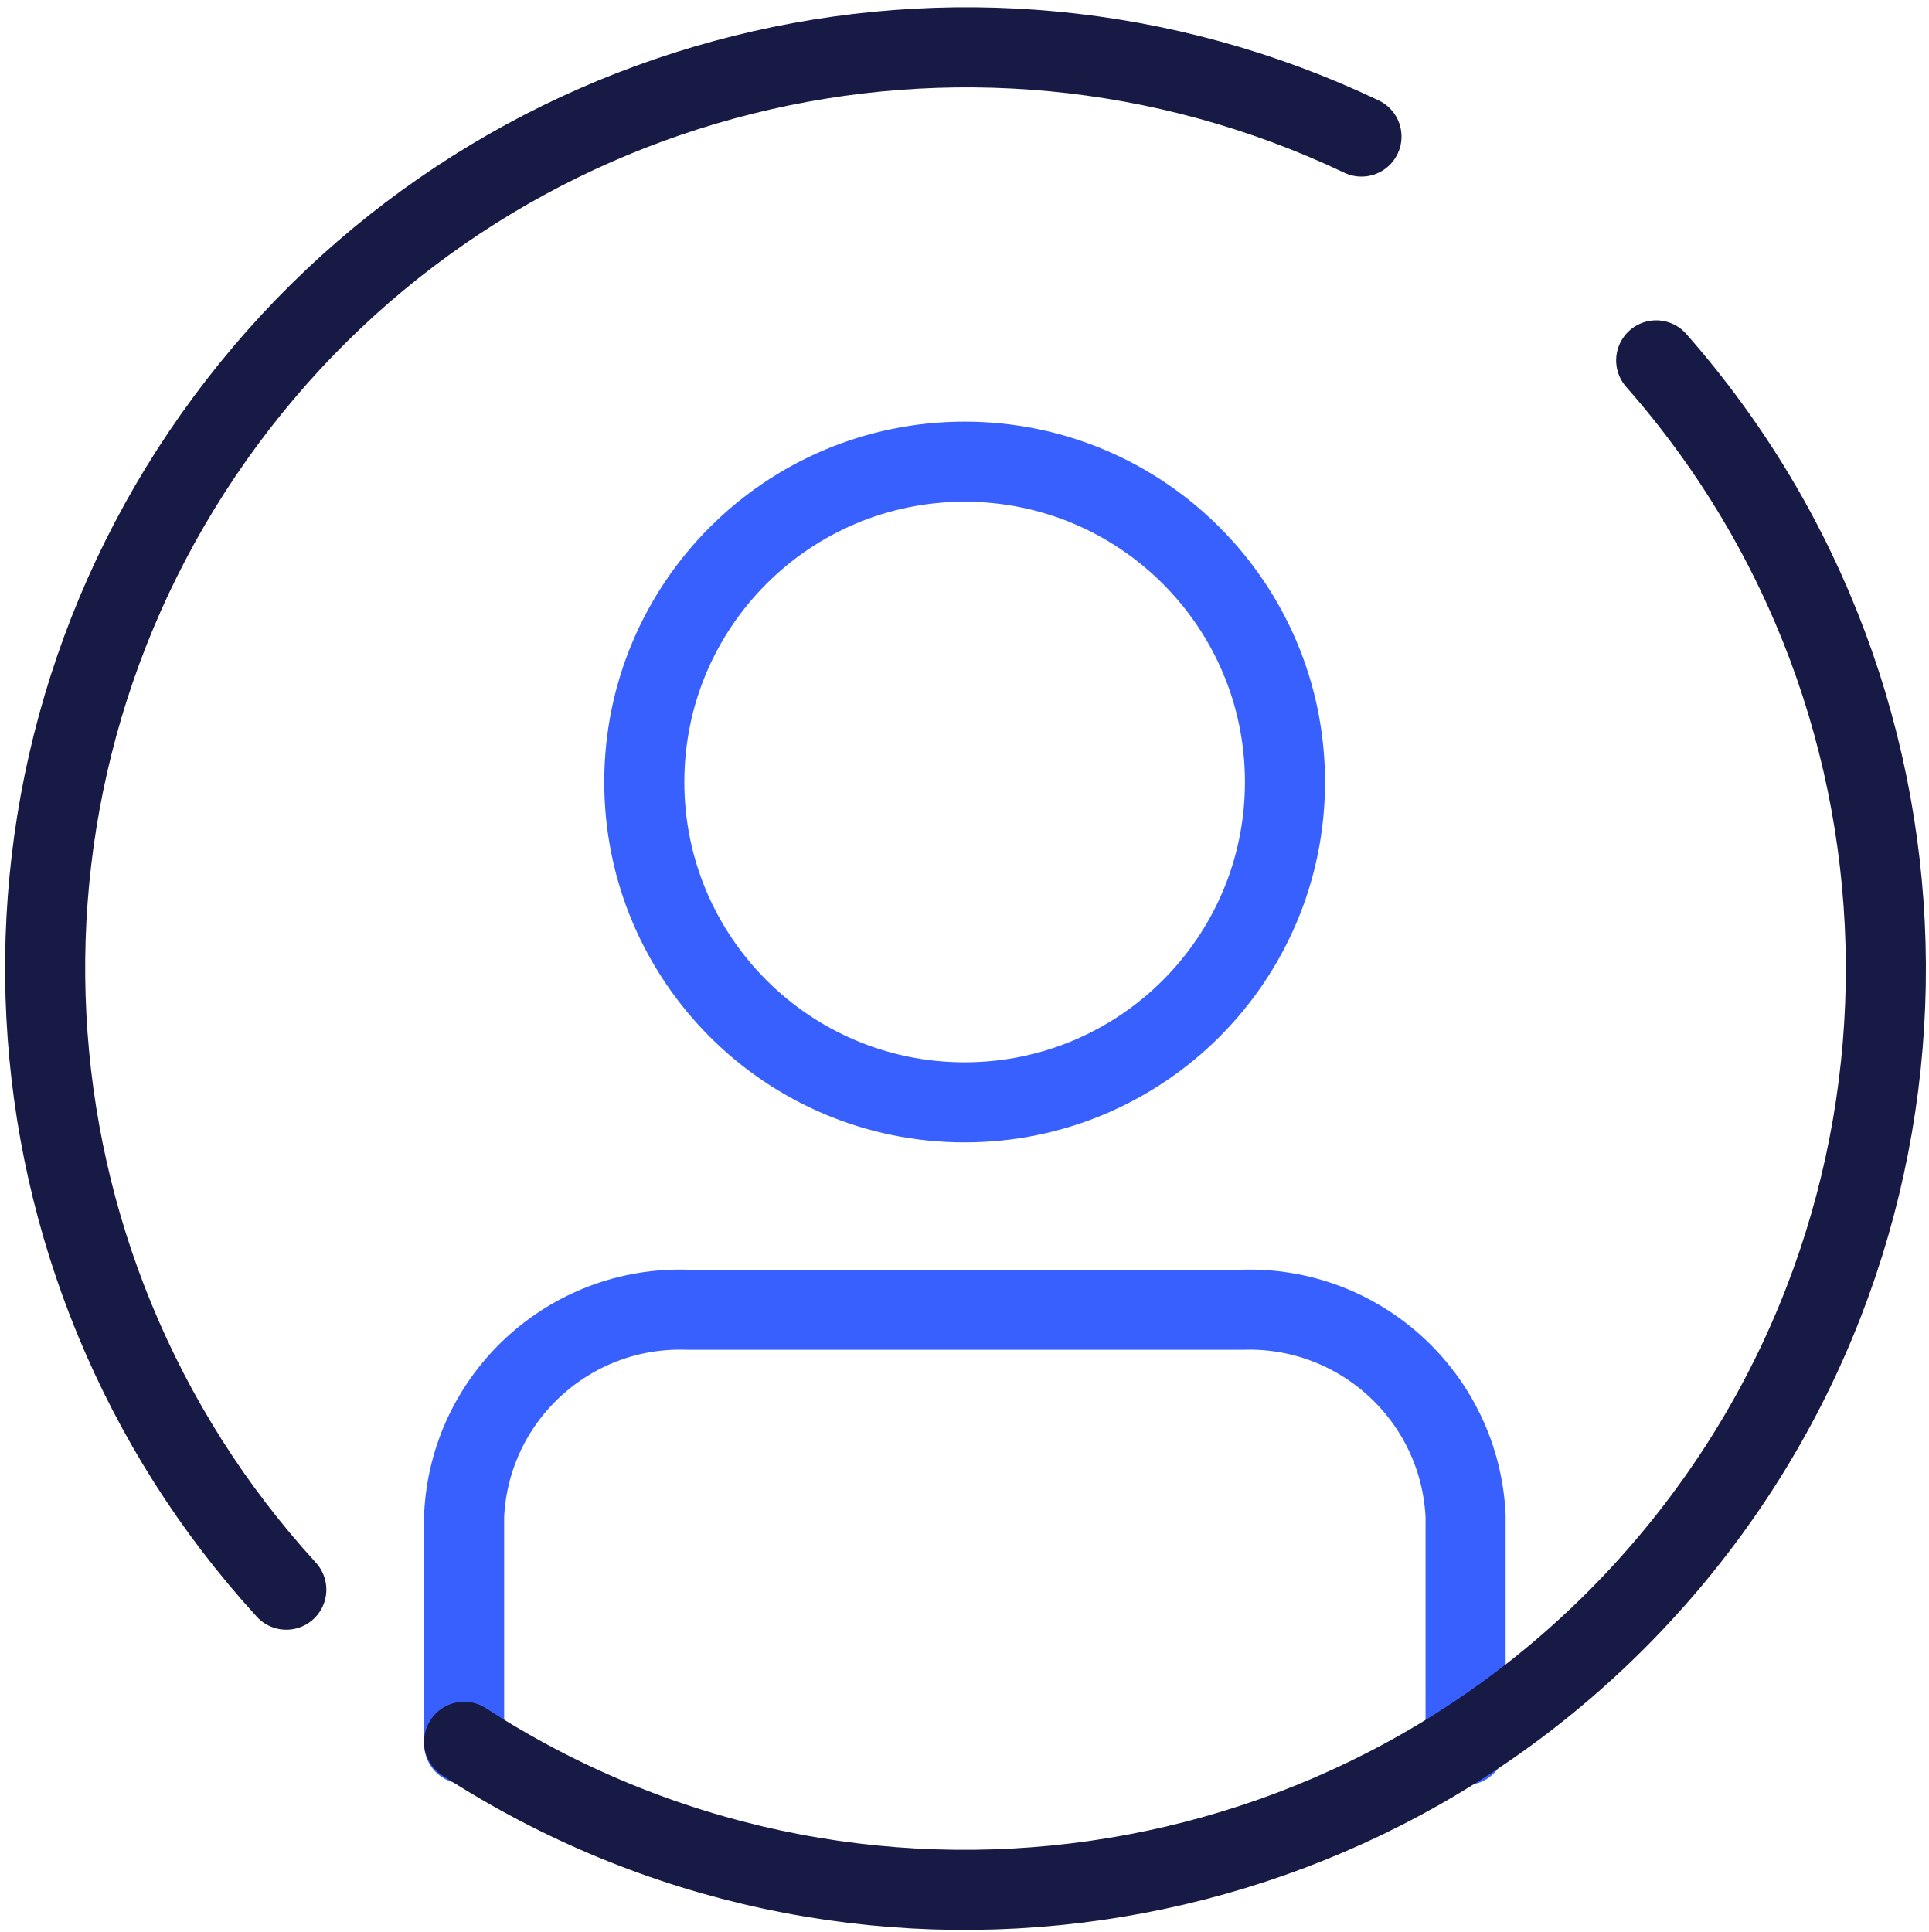
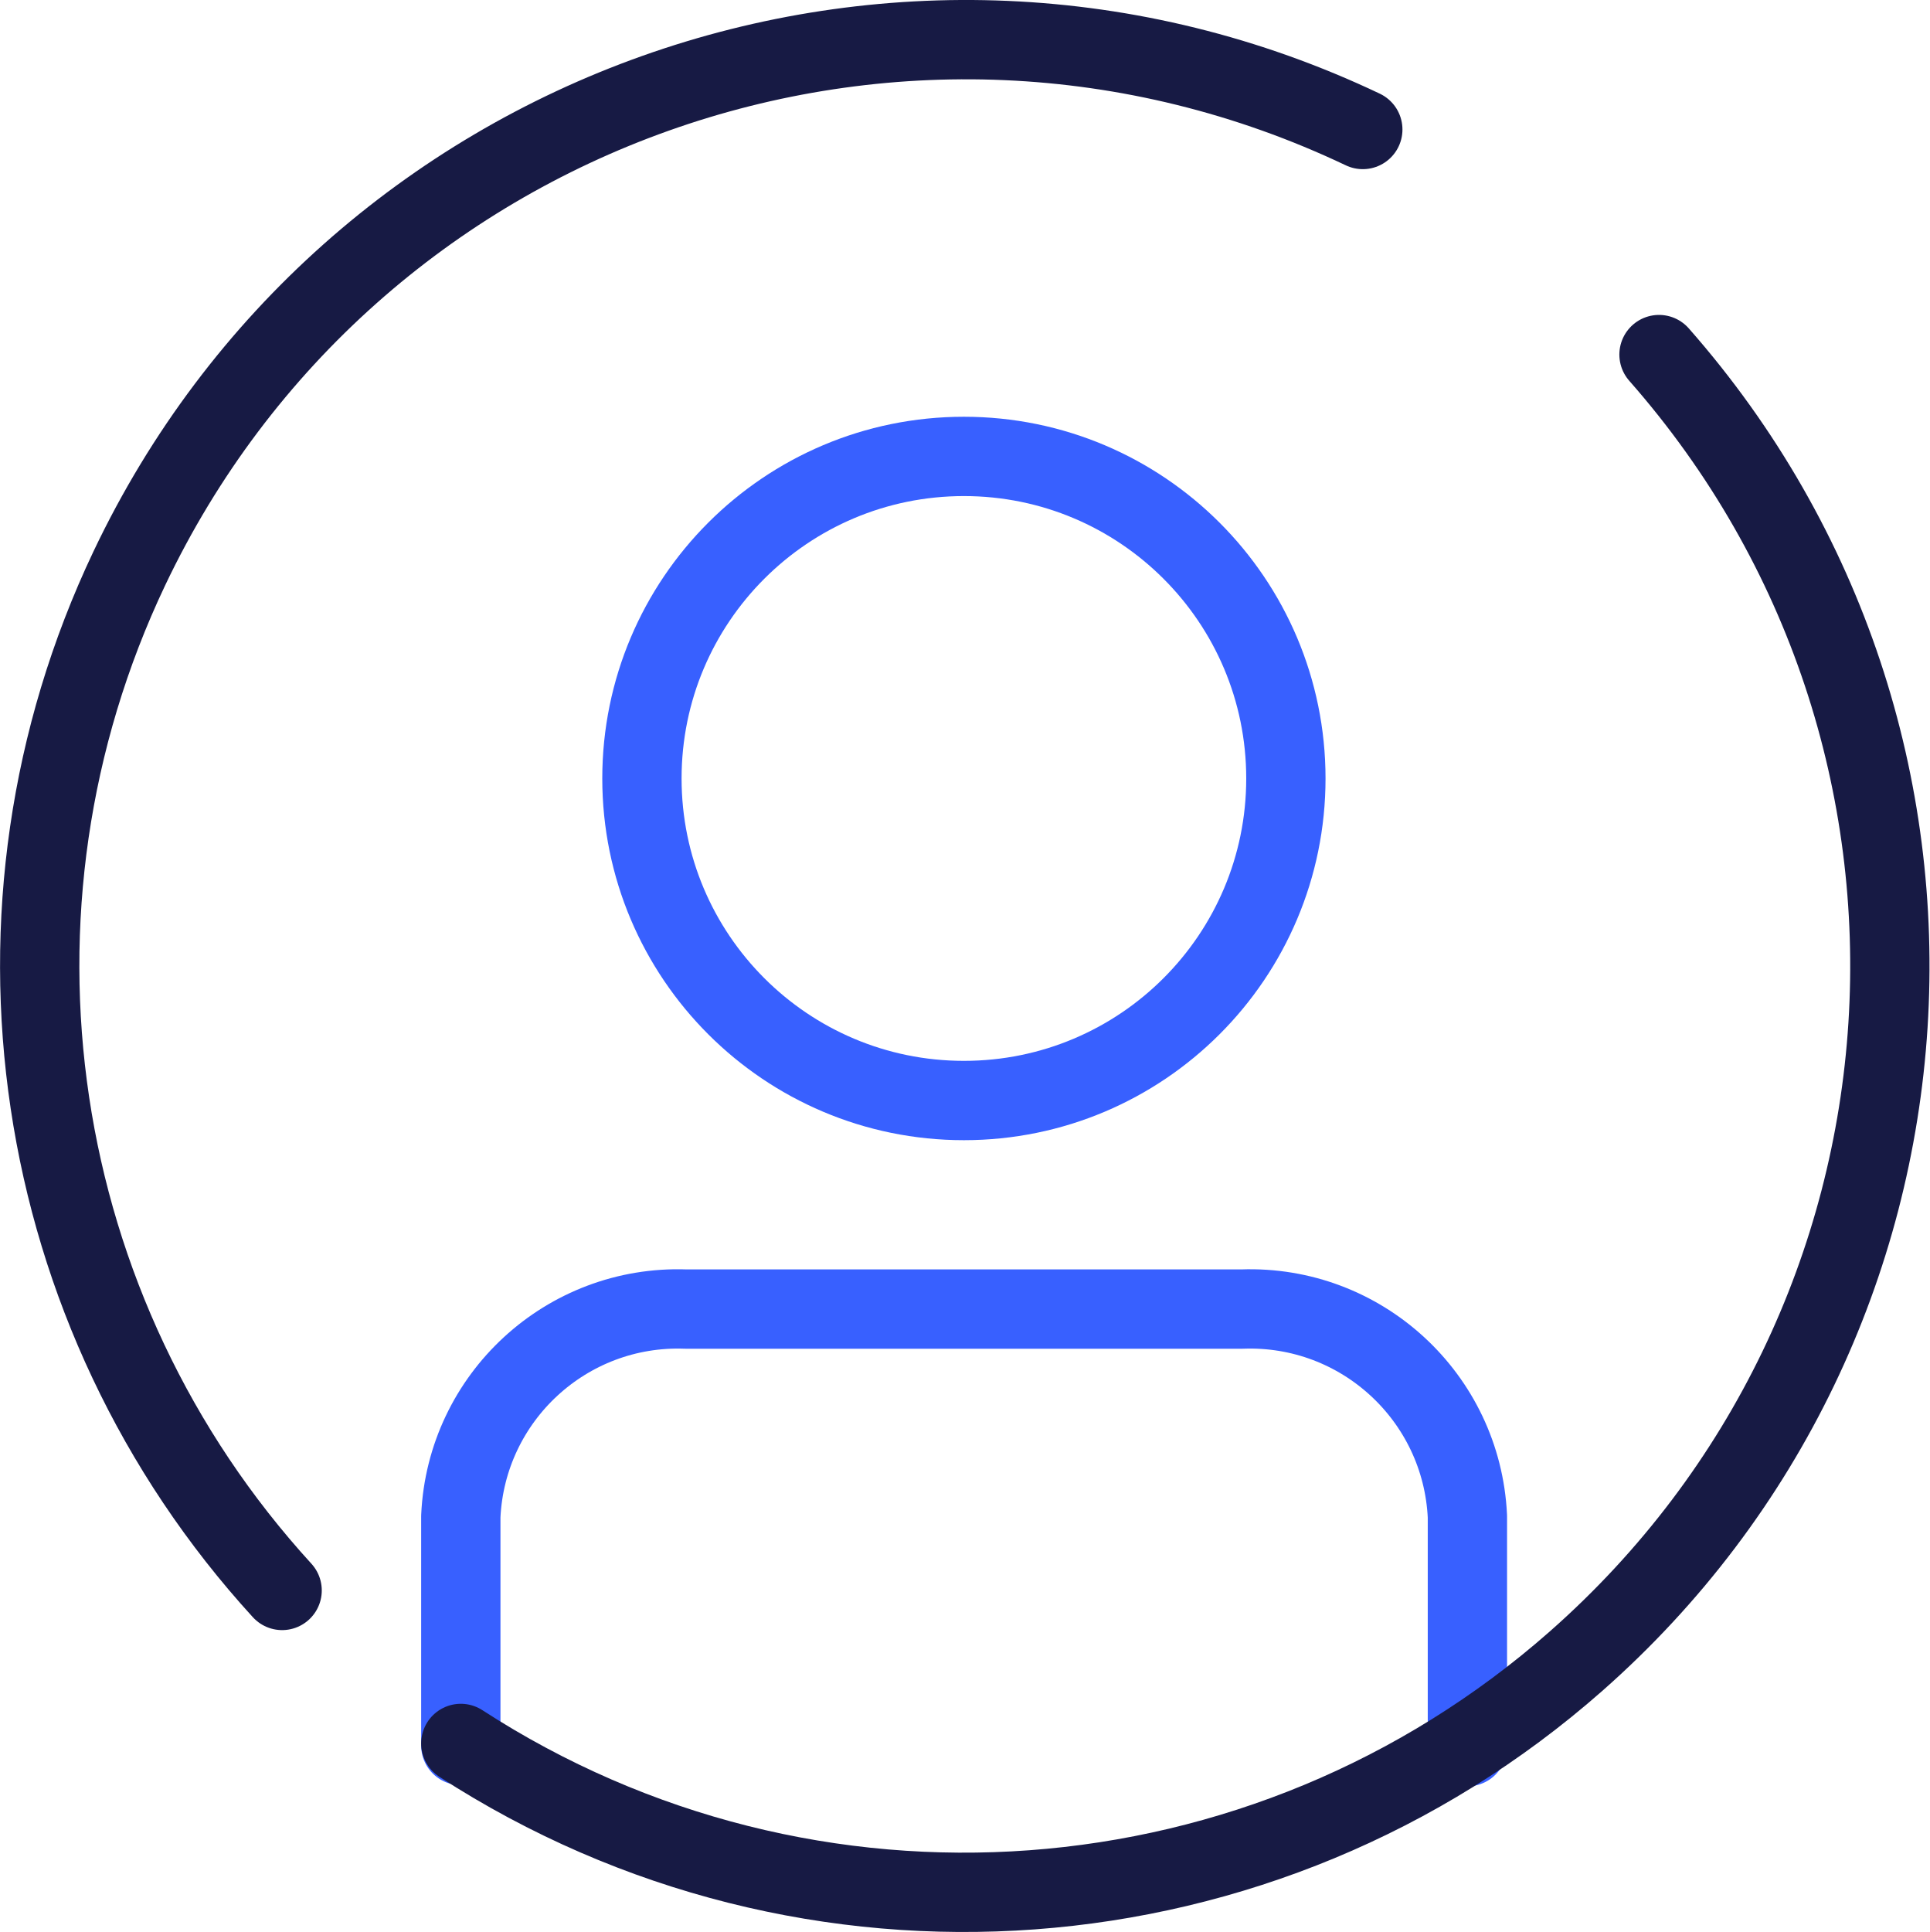
- <svg xmlns="http://www.w3.org/2000/svg" id="Calque_1" data-name="Calque 1" viewBox="0 0 48.17 48.25">
-   <path fill="none" stroke-linecap="round" stroke-linejoin="round" stroke-width="2px" stroke="#3860ff" d="M11.59 43.55v-5.69a5.4 5.4 0 0 1 5.59-5.15H31a5.41 5.41 0 0 1 5.6 5.15v5.72" class="cls-1" />
-   <circle fill="none" stroke-linecap="round" stroke-linejoin="round" stroke-width="2px" stroke="#3860ff" cx="24.09" cy="19.53" r="8" class="cls-1" />
-   <path fill="none" stroke-linecap="round" stroke-linejoin="round" stroke-width="2px" stroke="#171a44" d="M41.36 9a23 23 0 0 1-29.77 34.5M34 3.41A23 23 0 0 0 7.15 39.7" class="cls-2" />
+ <svg xmlns="http://www.w3.org/2000/svg" version="1.1" id="Calque_1" x="0px" y="0px" width="42.847px" height="42.893px" viewBox="940.959 518.167 42.847 42.893" enable-background="new 940.959 518.167 42.847 42.893" xml:space="preserve">
+   <g>
+     <path fill="none" stroke="#3860FF" stroke-width="1.761" stroke-linecap="round" stroke-linejoin="round" d="M951.192,556.919   v-5.086c0.121-2.645,2.35-4.699,4.996-4.603h12.352c2.648-0.097,4.88,1.956,5.005,4.603v5.112" />
+     <circle fill="none" stroke="#3860FF" stroke-width="1.761" stroke-linecap="round" stroke-linejoin="round" cx="962.364" cy="535.45" r="7.15" />
+     <path fill="none" stroke="#171A44" stroke-width="1.761" stroke-linecap="round" stroke-linejoin="round" d="M977.8,526.039   c7.501,8.522,6.674,21.512-1.848,29.013c-6.913,6.086-17.03,6.831-24.76,1.822 M971.222,521.042   c-10.254-4.873-22.518-0.511-27.391,9.743c-3.588,7.551-2.247,16.521,3.393,22.692" />
+   </g>
</svg>
